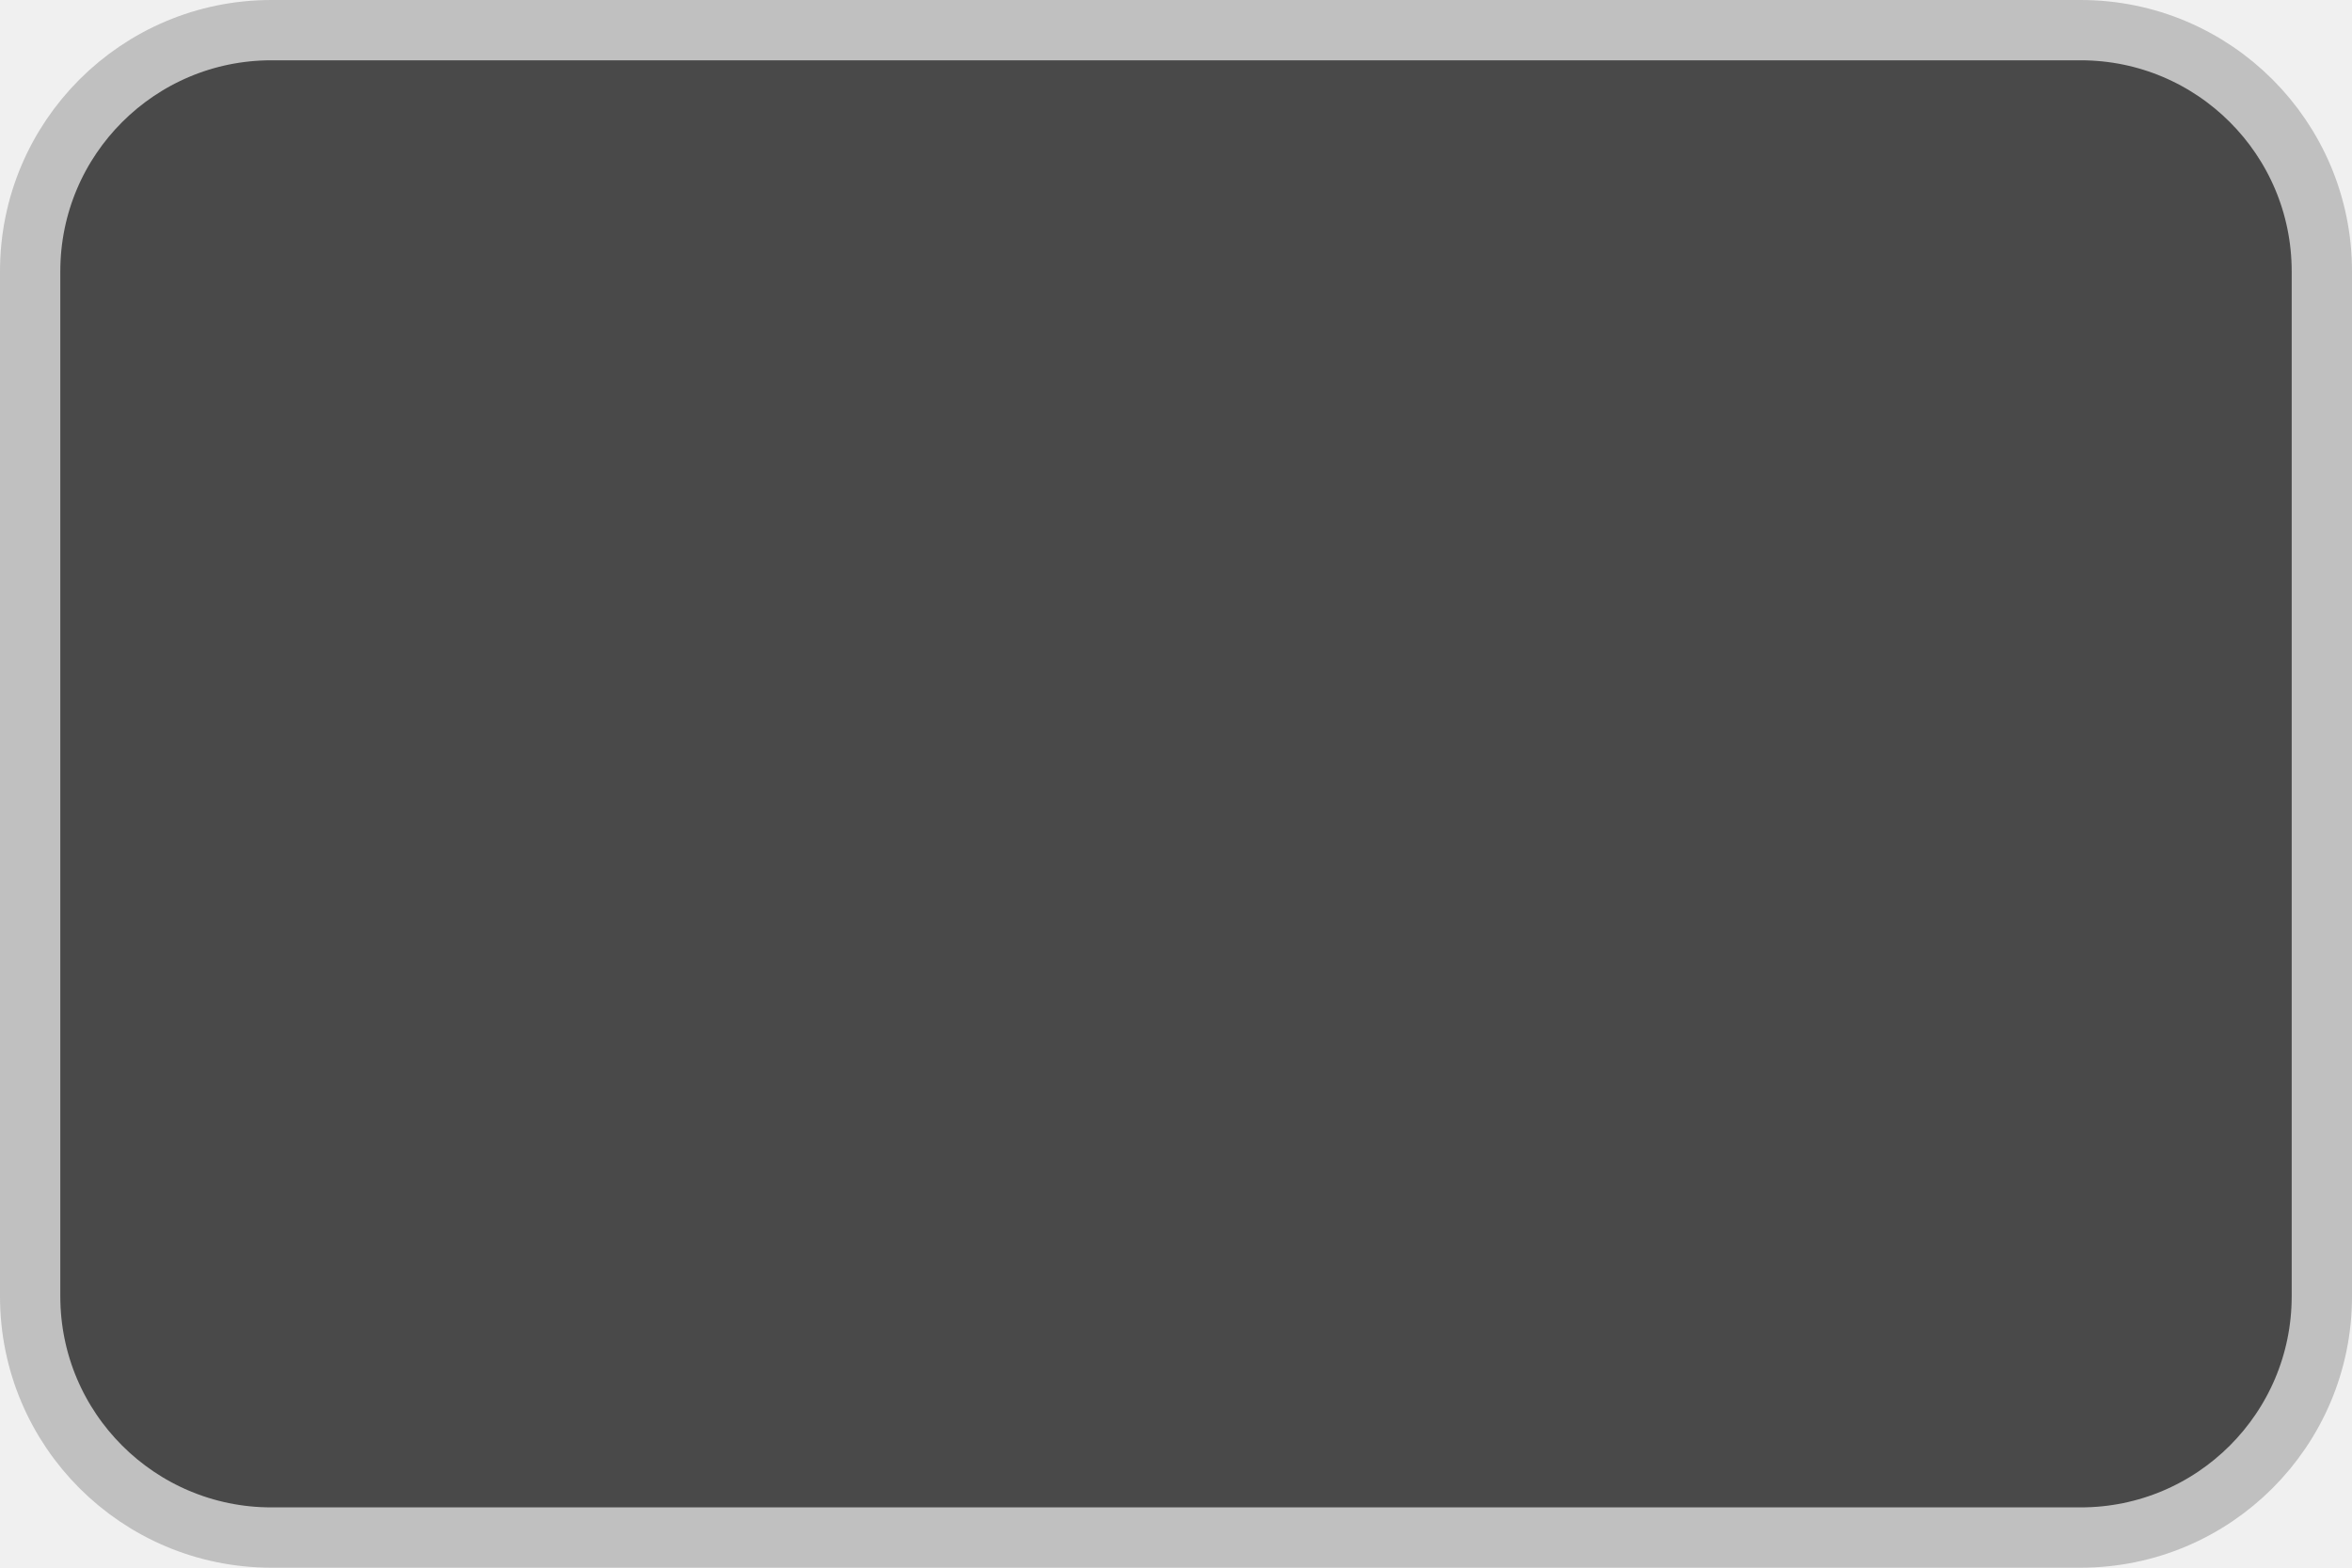
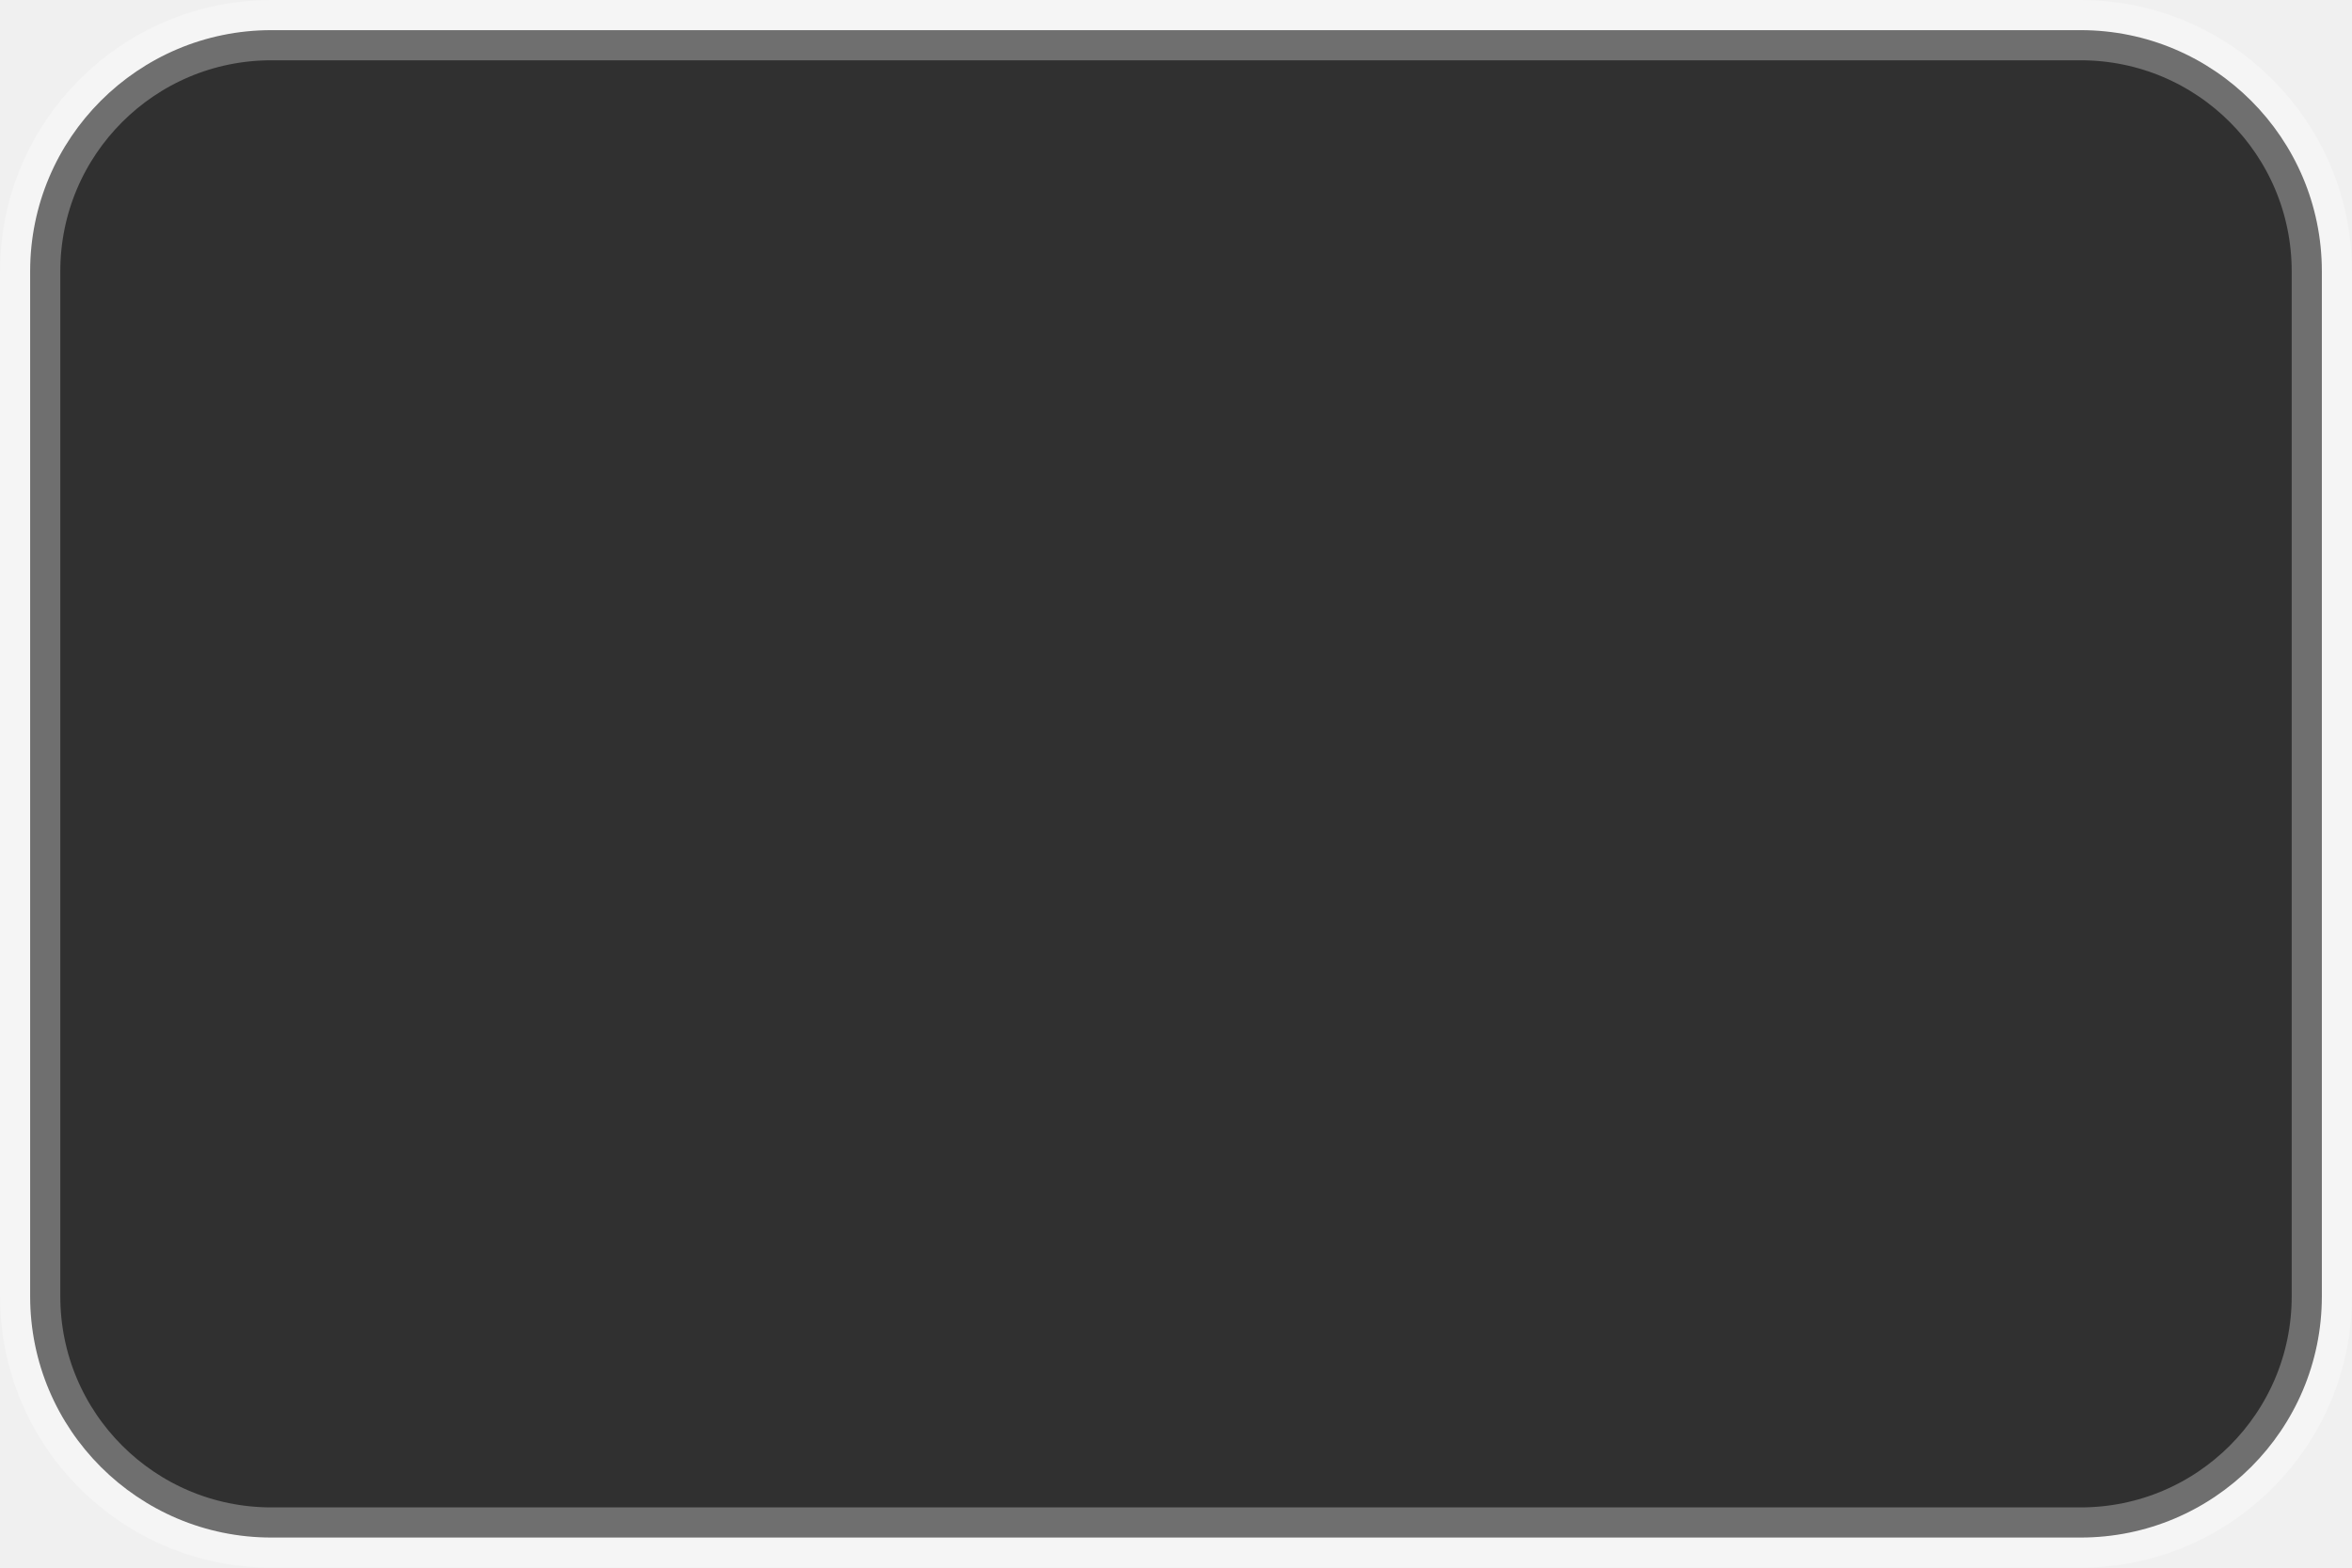
<svg xmlns="http://www.w3.org/2000/svg" version="1.0" width="39" height="26" id="svg2">
-   <defs id="defs4" />
-   <rect style="opacity:0.8;fill:#141414;fill-opacity:0.941;fill-rule:nonzero;stroke:#b4b4b4;stroke-width:1;stroke-linecap:square;stroke-linejoin:miter;marker:none;marker-start:none;marker-mid:none;marker-end:none;stroke-miterlimit:4;stroke-dasharray:none;stroke-dashoffset:0;stroke-opacity:1;visibility:visible;display:inline;overflow:visible;enable-background:accumulate" id="rect2400" width="38" height="25" x="0.5" y="0.5" rx="4" ry="4" />
+   <defs id="defs4">
+     </defs>
+   <rect style="opacity:1;fill:#000000;fill-opacity:0.8;fill-rule:nonzero;stroke:#ffffff;stroke-width:1;stroke-linecap:square;stroke-linejoin:miter;marker:none;marker-start:none;marker-mid:none;marker-end:none;stroke-miterlimit:4;stroke-dasharray:none;stroke-dashoffset:0;stroke-opacity:0.302;visibility:visible;display:inline;overflow:visible;enable-background:accumulate" id="rect2400" width="38" height="25" x="0.5" y="0.5" rx="4" ry="4" />
</svg>
